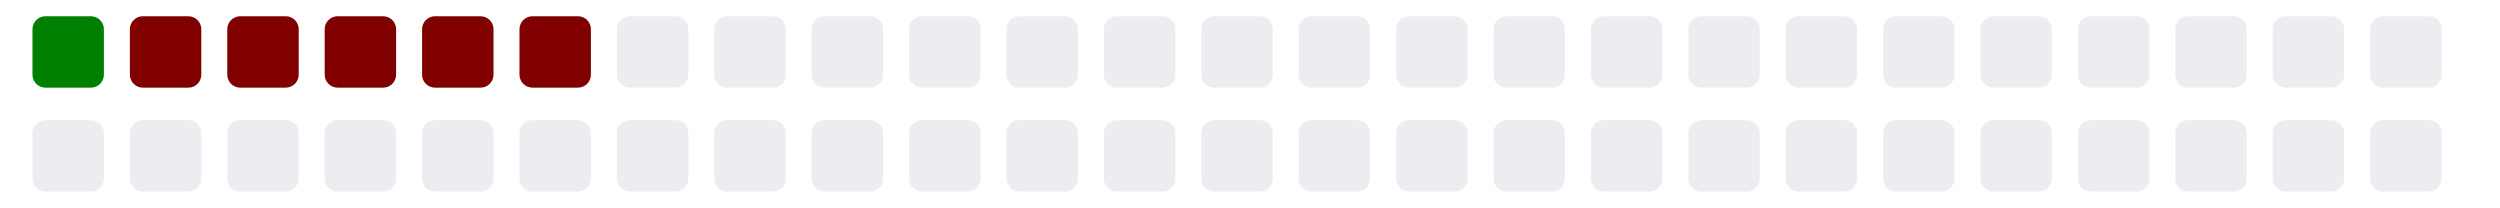
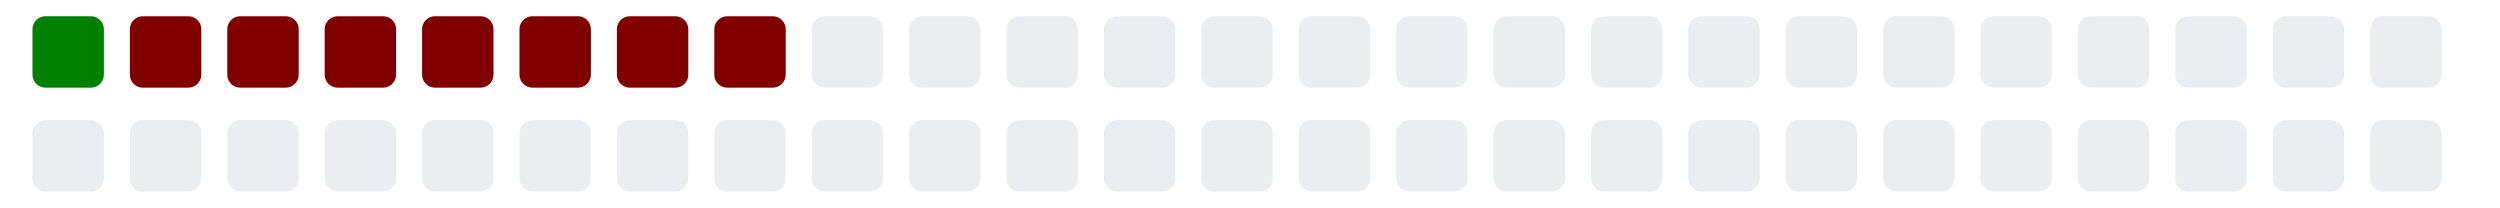
<svg xmlns="http://www.w3.org/2000/svg" viewBox="0 0 385 11" width="385" height="32">
  <g>
    <rect class="day" x="5" y="-8" width="11" height="11" fill="#008000" rx="2" ry="2" />
    <rect class="day" x="5" y="8" width="11" height="11" fill="#ebedf0" rx="2" ry="2" />
    <rect class="day" x="20" y="-8" width="11" height="11" fill="#800000" rx="2" ry="2" />
    <rect class="day" x="20" y="8" width="11" height="11" fill="#ebedf0" rx="2" ry="2" />
    <rect class="day" x="35" y="-8" width="11" height="11" fill="#800000" rx="2" ry="2" />
    <rect class="day" x="35" y="8" width="11" height="11" fill="#ebedf0" rx="2" ry="2" />
    <rect class="day" x="50" y="-8" width="11" height="11" fill="#800000" rx="2" ry="2" />
    <rect class="day" x="50" y="8" width="11" height="11" fill="#ebedf0" rx="2" ry="2" />
    <rect class="day" x="65" y="-8" width="11" height="11" fill="#800000" rx="2" ry="2" />
    <rect class="day" x="65" y="8" width="11" height="11" fill="#ebedf0" rx="2" ry="2" />
    <rect class="day" x="80" y="-8" width="11" height="11" fill="#800000" rx="2" ry="2" />
    <rect class="day" x="80" y="8" width="11" height="11" fill="#ebedf0" rx="2" ry="2" />
-     <rect class="day" x="95" y="-8" width="11" height="11" fill="#ebedf0" rx="2" ry="2" />
+     <rect class="day" x="95" y="-8" width="11" height="11" fill="#800000" rx="2" ry="2" />
    <rect class="day" x="95" y="8" width="11" height="11" fill="#ebedf0" rx="2" ry="2" />
-     <rect class="day" x="110" y="-8" width="11" height="11" fill="#ebedf0" rx="2" ry="2" />
+     <rect class="day" x="110" y="-8" width="11" height="11" fill="#800000" rx="2" ry="2" />
    <rect class="day" x="110" y="8" width="11" height="11" fill="#ebedf0" rx="2" ry="2" />
    <rect class="day" x="125" y="-8" width="11" height="11" fill="#ebedf0" rx="2" ry="2" />
    <rect class="day" x="125" y="8" width="11" height="11" fill="#ebedf0" rx="2" ry="2" />
    <rect class="day" x="140" y="-8" width="11" height="11" fill="#ebedf0" rx="2" ry="2" />
    <rect class="day" x="140" y="8" width="11" height="11" fill="#ebedf0" rx="2" ry="2" />
    <rect class="day" x="155" y="-8" width="11" height="11" fill="#ebedf0" rx="2" ry="2" />
    <rect class="day" x="155" y="8" width="11" height="11" fill="#ebedf0" rx="2" ry="2" />
    <rect class="day" x="170" y="-8" width="11" height="11" fill="#ebedf0" rx="2" ry="2" />
    <rect class="day" x="170" y="8" width="11" height="11" fill="#ebedf0" rx="2" ry="2" />
    <rect class="day" x="185" y="-8" width="11" height="11" fill="#ebedf0" rx="2" ry="2" />
    <rect class="day" x="185" y="8" width="11" height="11" fill="#ebedf0" rx="2" ry="2" />
    <rect class="day" x="200" y="-8" width="11" height="11" fill="#ebedf0" rx="2" ry="2" />
    <rect class="day" x="200" y="8" width="11" height="11" fill="#ebedf0" rx="2" ry="2" />
    <rect class="day" x="215" y="-8" width="11" height="11" fill="#ebedf0" rx="2" ry="2" />
    <rect class="day" x="215" y="8" width="11" height="11" fill="#ebedf0" rx="2" ry="2" />
    <rect class="day" x="230" y="-8" width="11" height="11" fill="#ebedf0" rx="2" ry="2" />
    <rect class="day" x="230" y="8" width="11" height="11" fill="#ebedf0" rx="2" ry="2" />
    <rect class="day" x="245" y="-8" width="11" height="11" fill="#ebedf0" rx="2" ry="2" />
    <rect class="day" x="245" y="8" width="11" height="11" fill="#ebedf0" rx="2" ry="2" />
    <rect class="day" x="260" y="-8" width="11" height="11" fill="#ebedf0" rx="2" ry="2" />
    <rect class="day" x="260" y="8" width="11" height="11" fill="#ebedf0" rx="2" ry="2" />
    <rect class="day" x="275" y="-8" width="11" height="11" fill="#ebedf0" rx="2" ry="2" />
    <rect class="day" x="275" y="8" width="11" height="11" fill="#ebedf0" rx="2" ry="2" />
    <rect class="day" x="290" y="-8" width="11" height="11" fill="#ebedf0" rx="2" ry="2" />
    <rect class="day" x="290" y="8" width="11" height="11" fill="#ebedf0" rx="2" ry="2" />
    <rect class="day" x="305" y="-8" width="11" height="11" fill="#ebedf0" rx="2" ry="2" />
    <rect class="day" x="305" y="8" width="11" height="11" fill="#ebedf0" rx="2" ry="2" />
    <rect class="day" x="320" y="-8" width="11" height="11" fill="#ebedf0" rx="2" ry="2" />
    <rect class="day" x="320" y="8" width="11" height="11" fill="#ebedf0" rx="2" ry="2" />
    <rect class="day" x="335" y="-8" width="11" height="11" fill="#ebedf0" rx="2" ry="2" />
    <rect class="day" x="335" y="8" width="11" height="11" fill="#ebedf0" rx="2" ry="2" />
    <rect class="day" x="350" y="-8" width="11" height="11" fill="#ebedf0" rx="2" ry="2" />
    <rect class="day" x="350" y="8" width="11" height="11" fill="#ebedf0" rx="2" ry="2" />
    <rect class="day" x="365" y="-8" width="11" height="11" fill="#ebedf0" rx="2" ry="2" />
    <rect class="day" x="365" y="8" width="11" height="11" fill="#ebedf0" rx="2" ry="2" />
  </g>
</svg>
